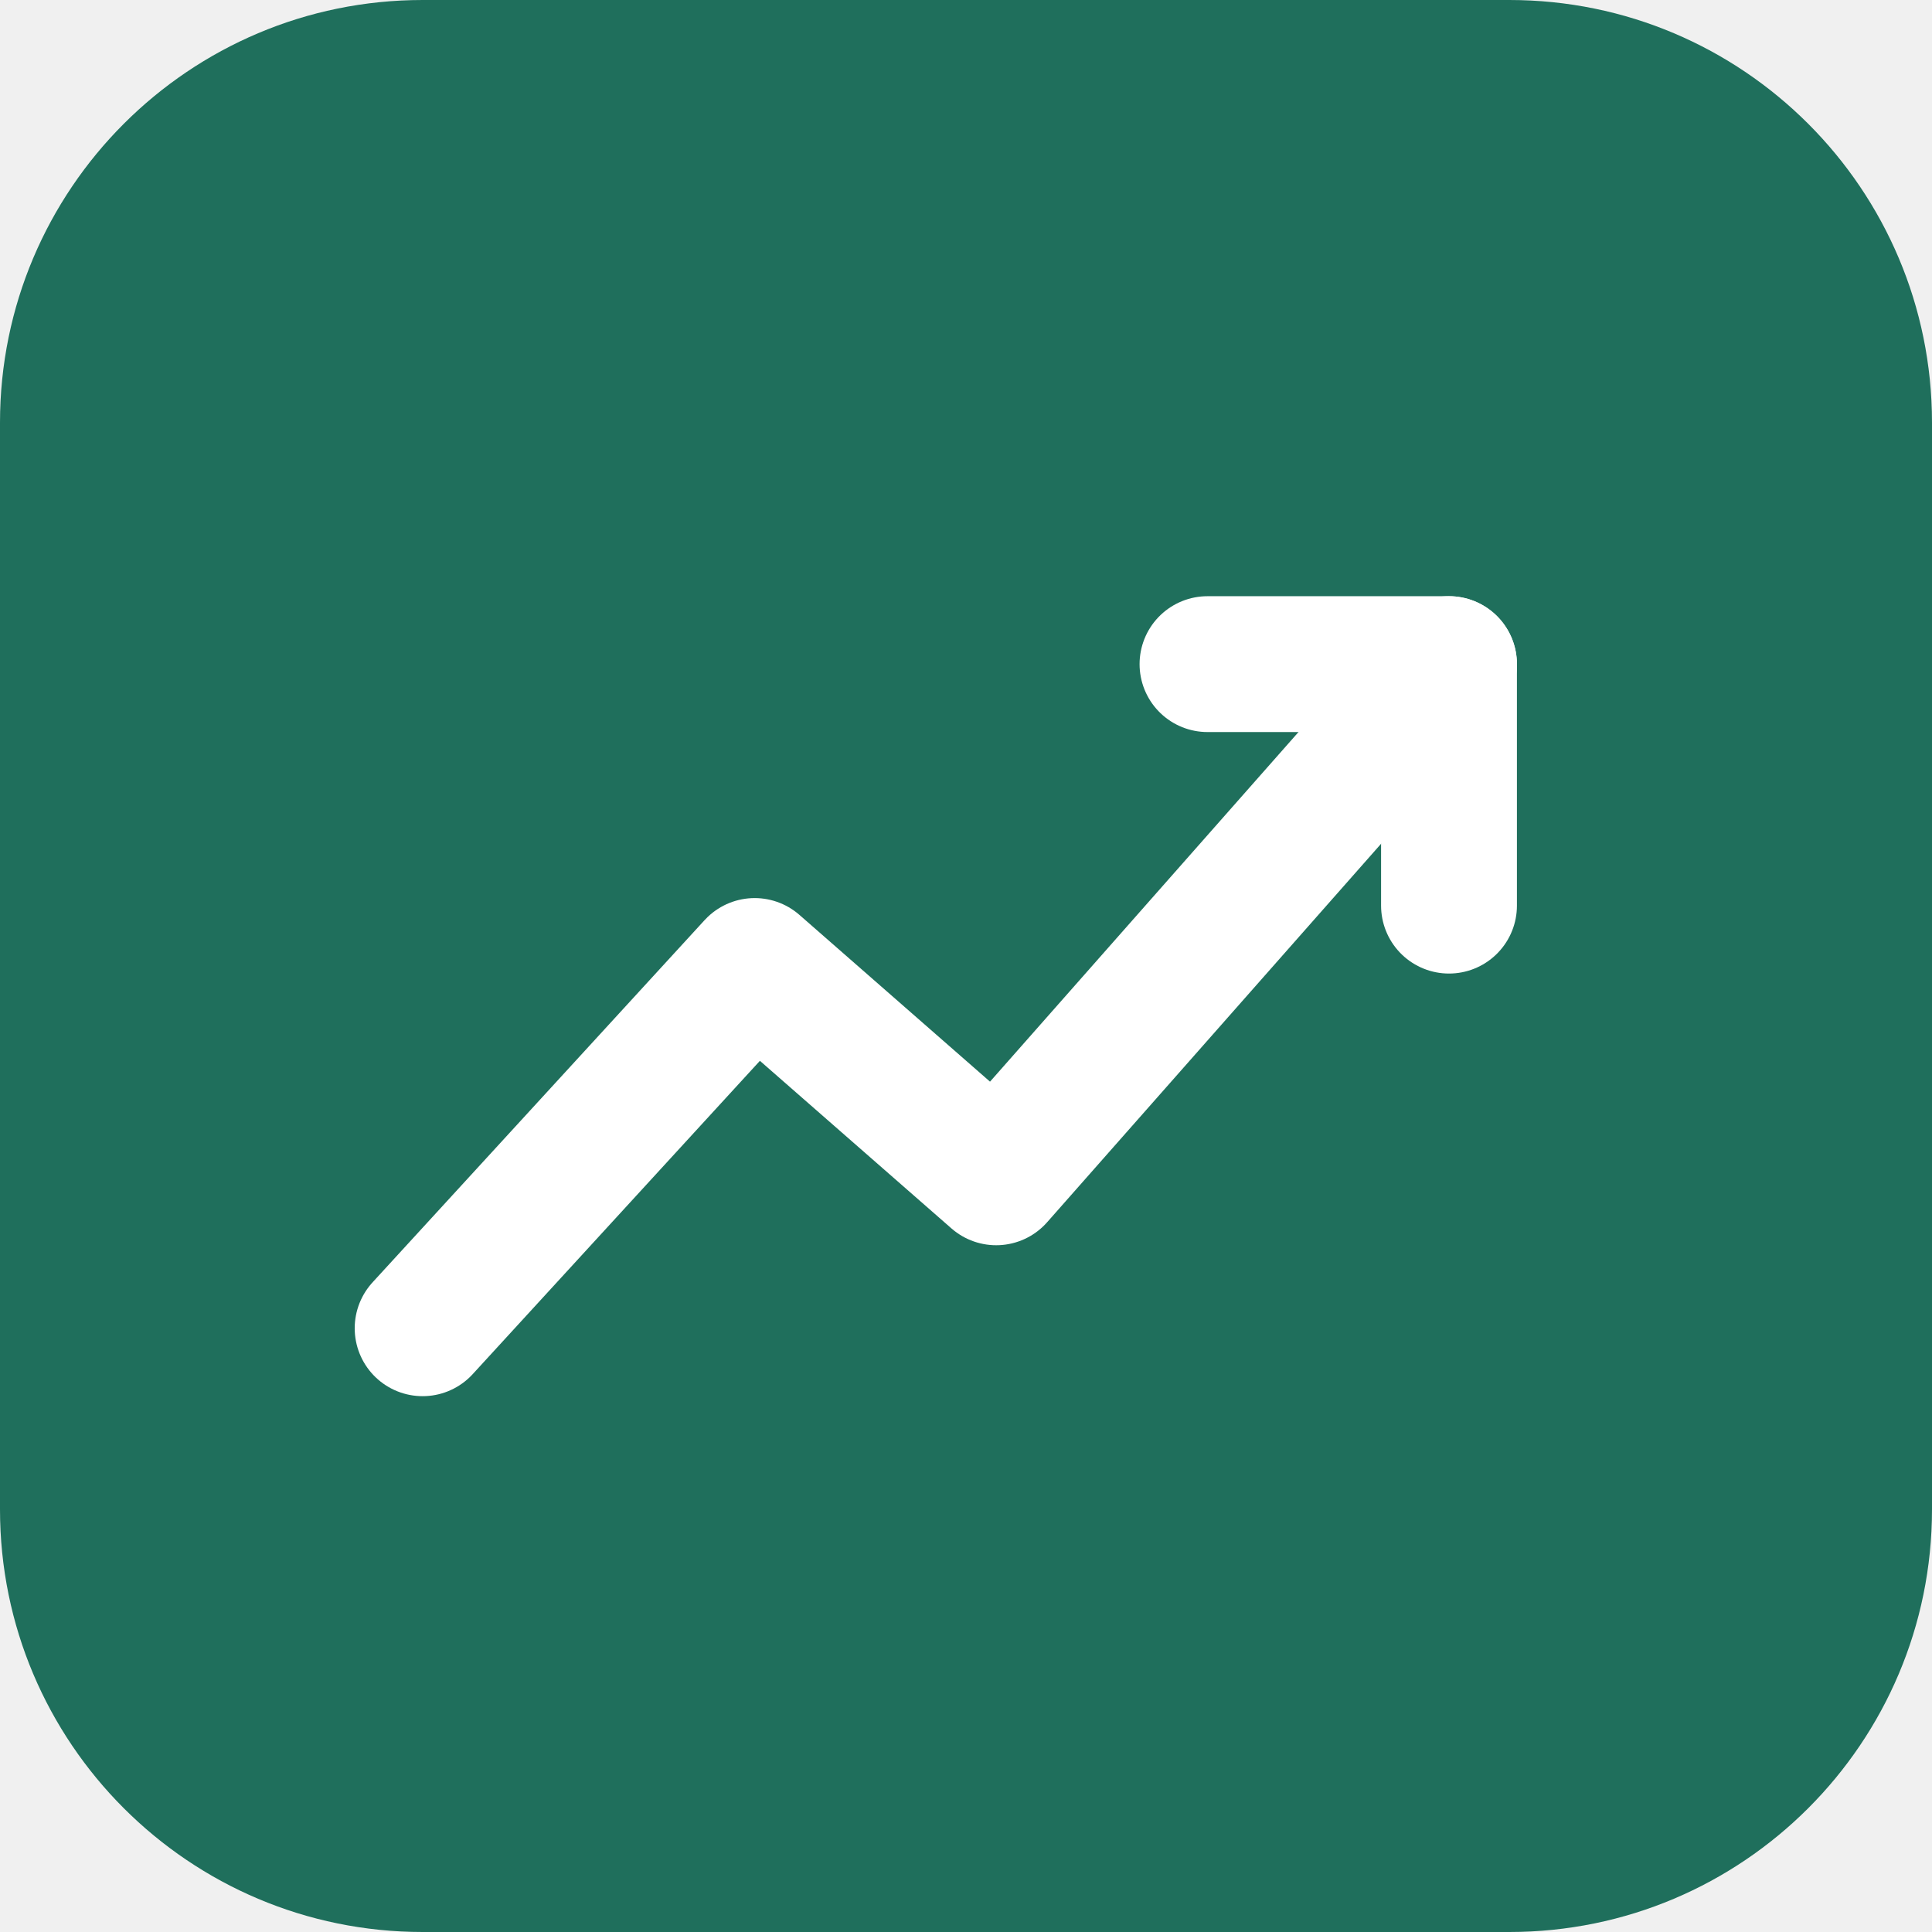
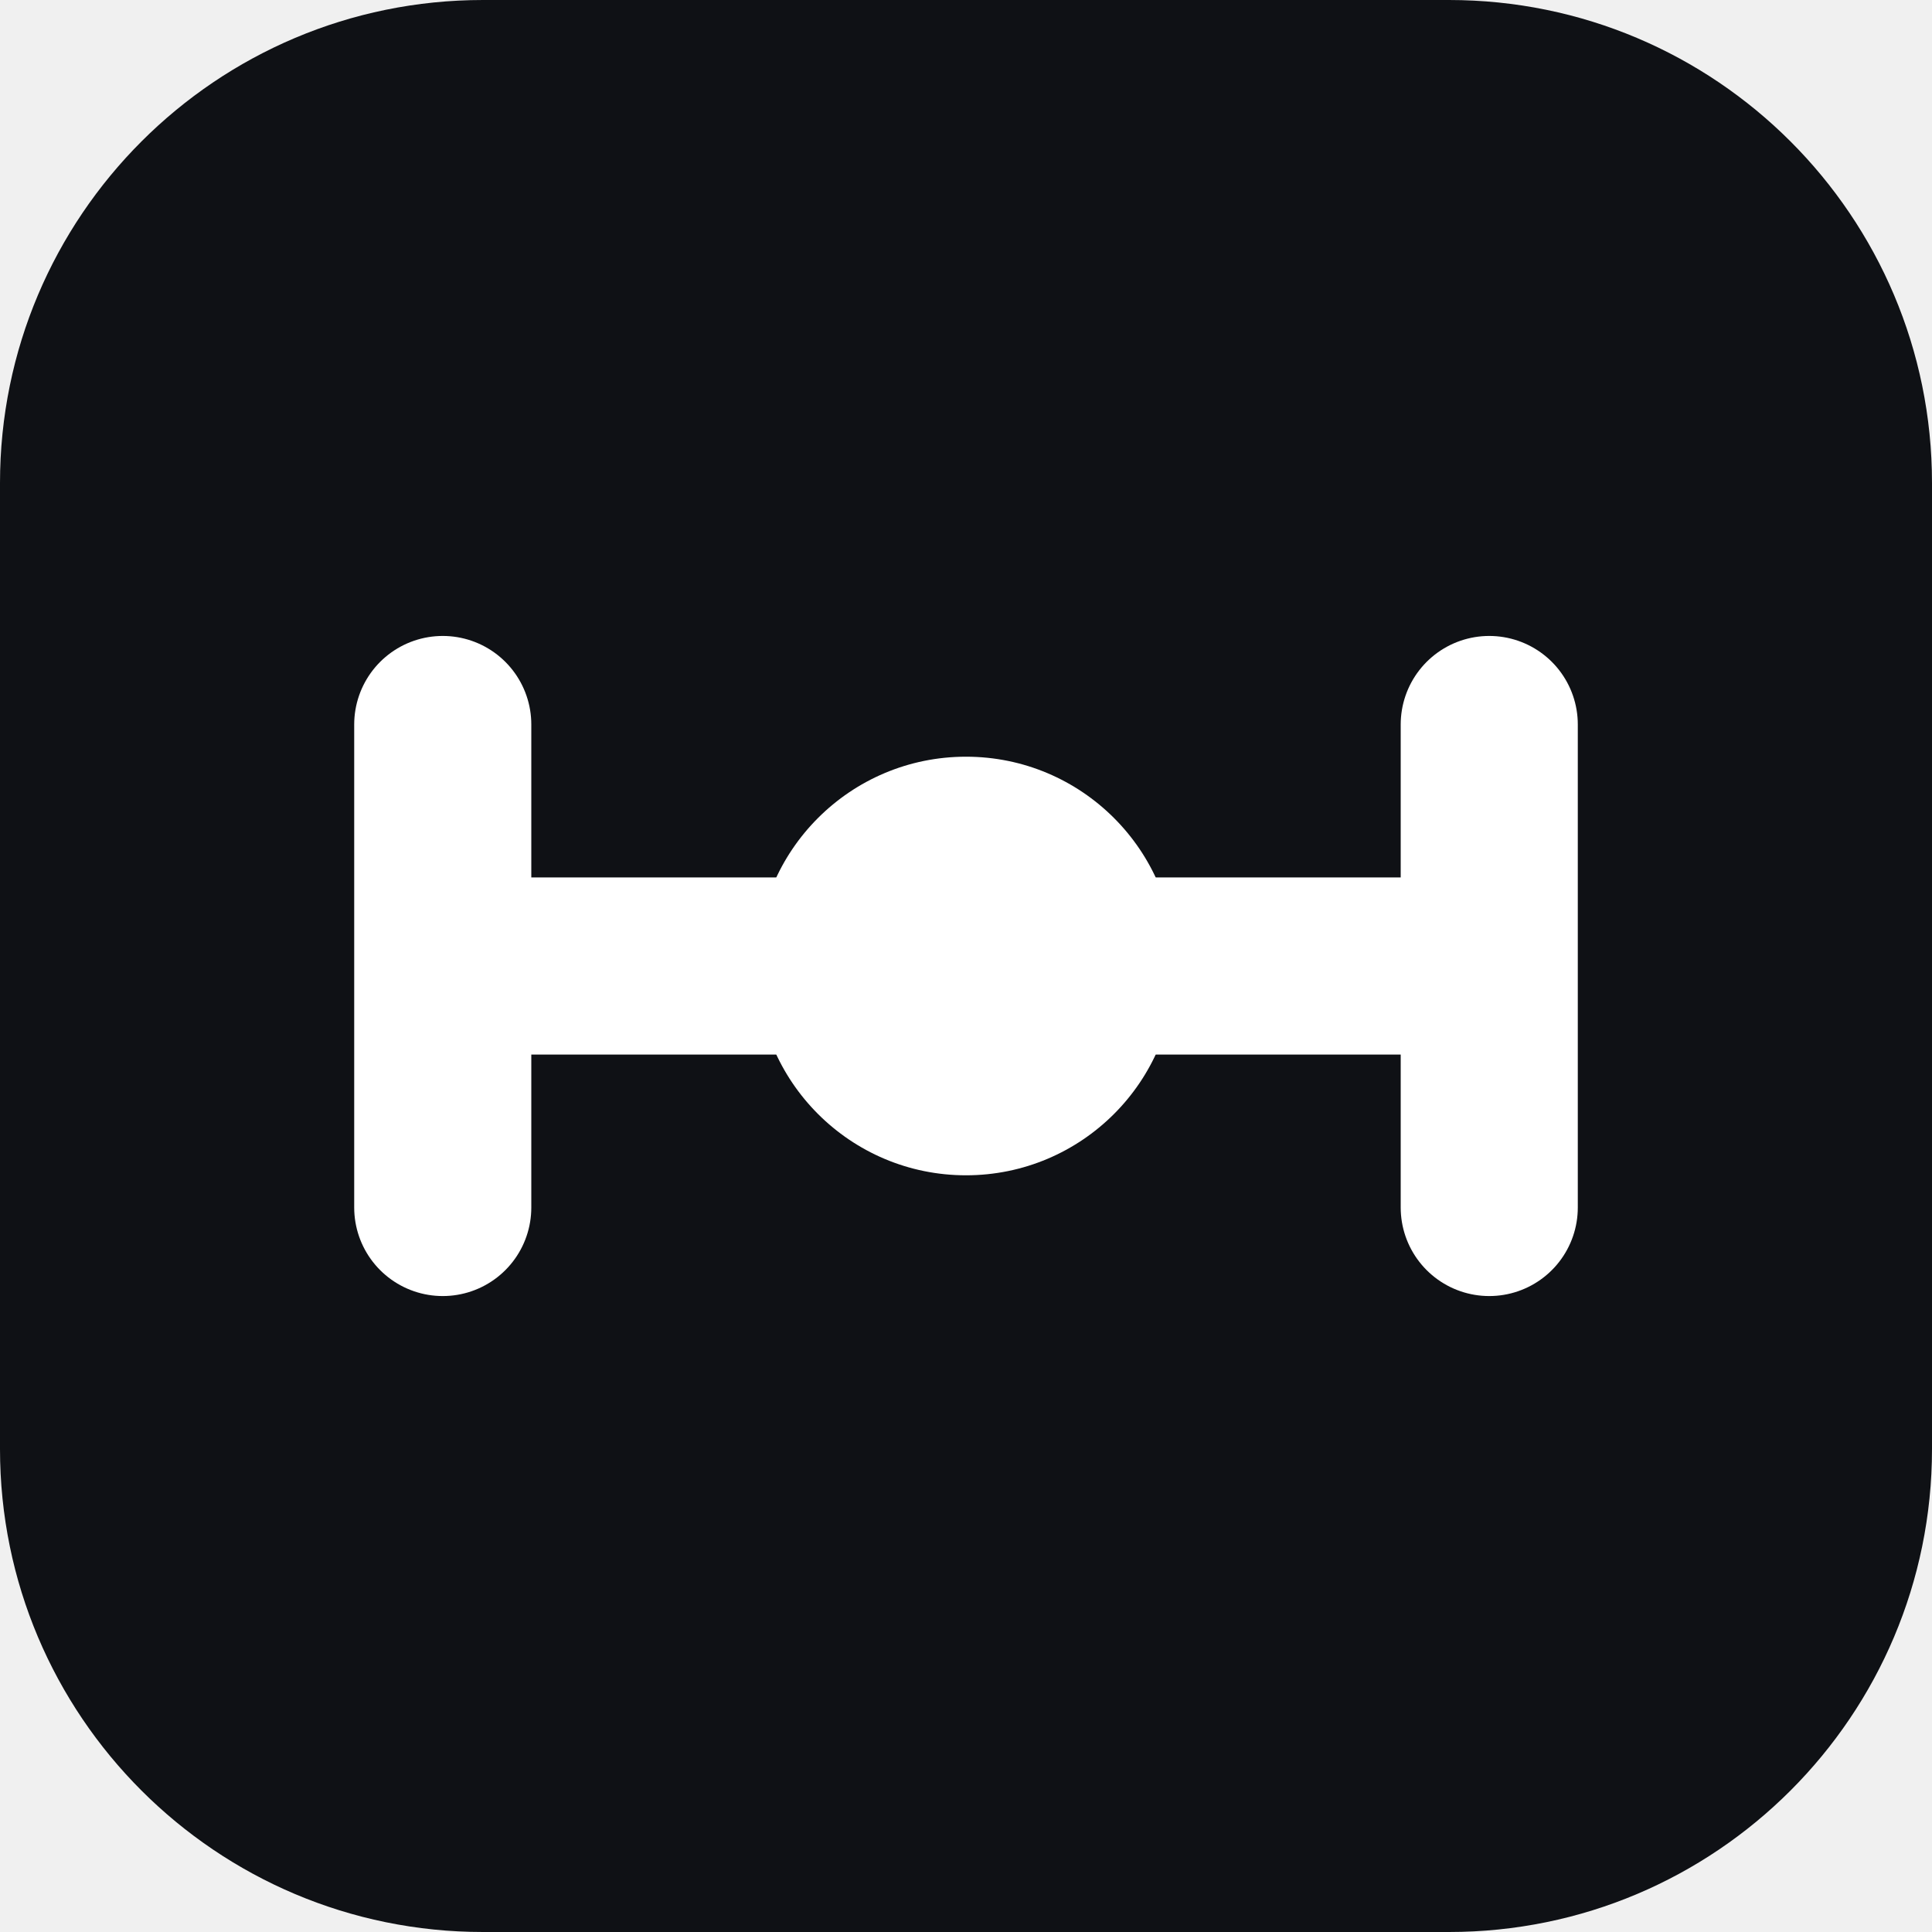
- <svg xmlns="http://www.w3.org/2000/svg" viewBox="0 0 64 64">
-   <rect width="64" height="64" rx="14" fill="#1f6f5c" />
-   <path d="M14 44l11-12 8 7 15-17" fill="none" stroke="#fff" stroke-width="4.5" stroke-linecap="round" stroke-linejoin="round" />
-   <path d="M40 22h8v8" fill="none" stroke="#fff" stroke-width="4.5" stroke-linecap="round" stroke-linejoin="round" />
+ <svg xmlns="http://www.w3.org/2000/svg" viewBox="0 0 24 24">
+   <rect width="24" height="24" rx="6" fill="#0F1115" />
+   <path d="M5.5 12h13M5.5 9v6M18.5 9v6" fill="none" stroke="#FFFFFF" stroke-width="2.2" stroke-linecap="round" stroke-linejoin="round" />
+   <circle cx="12" cy="12" r="2.6" fill="#FFFFFF" />
</svg>
